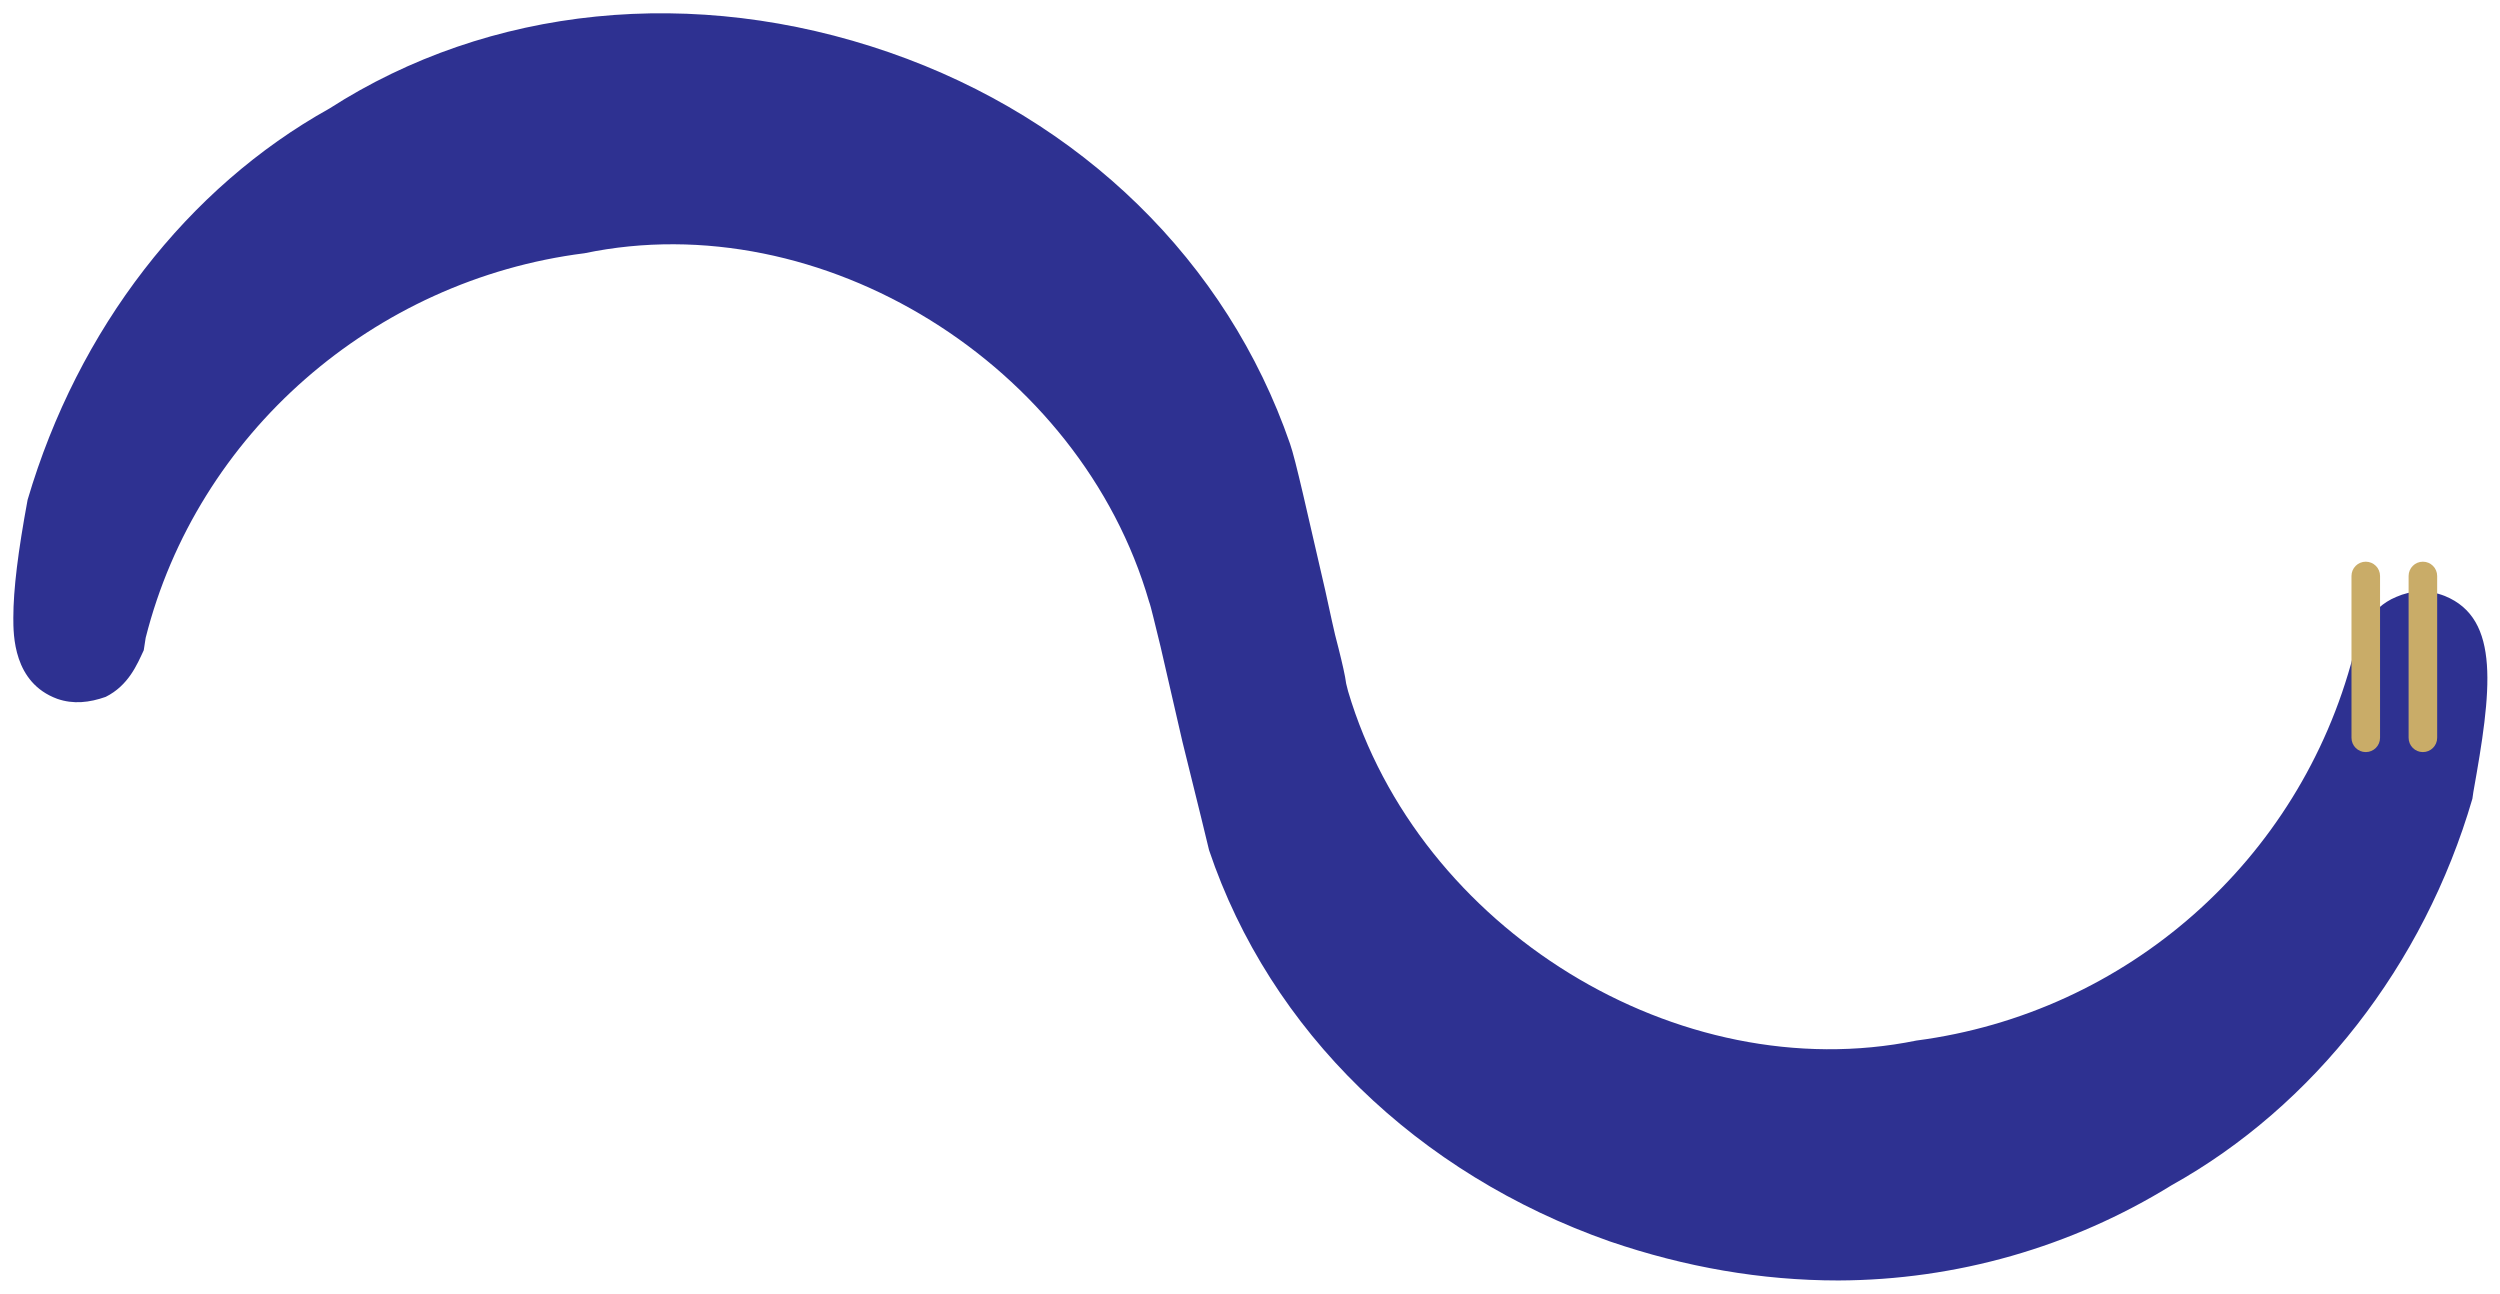
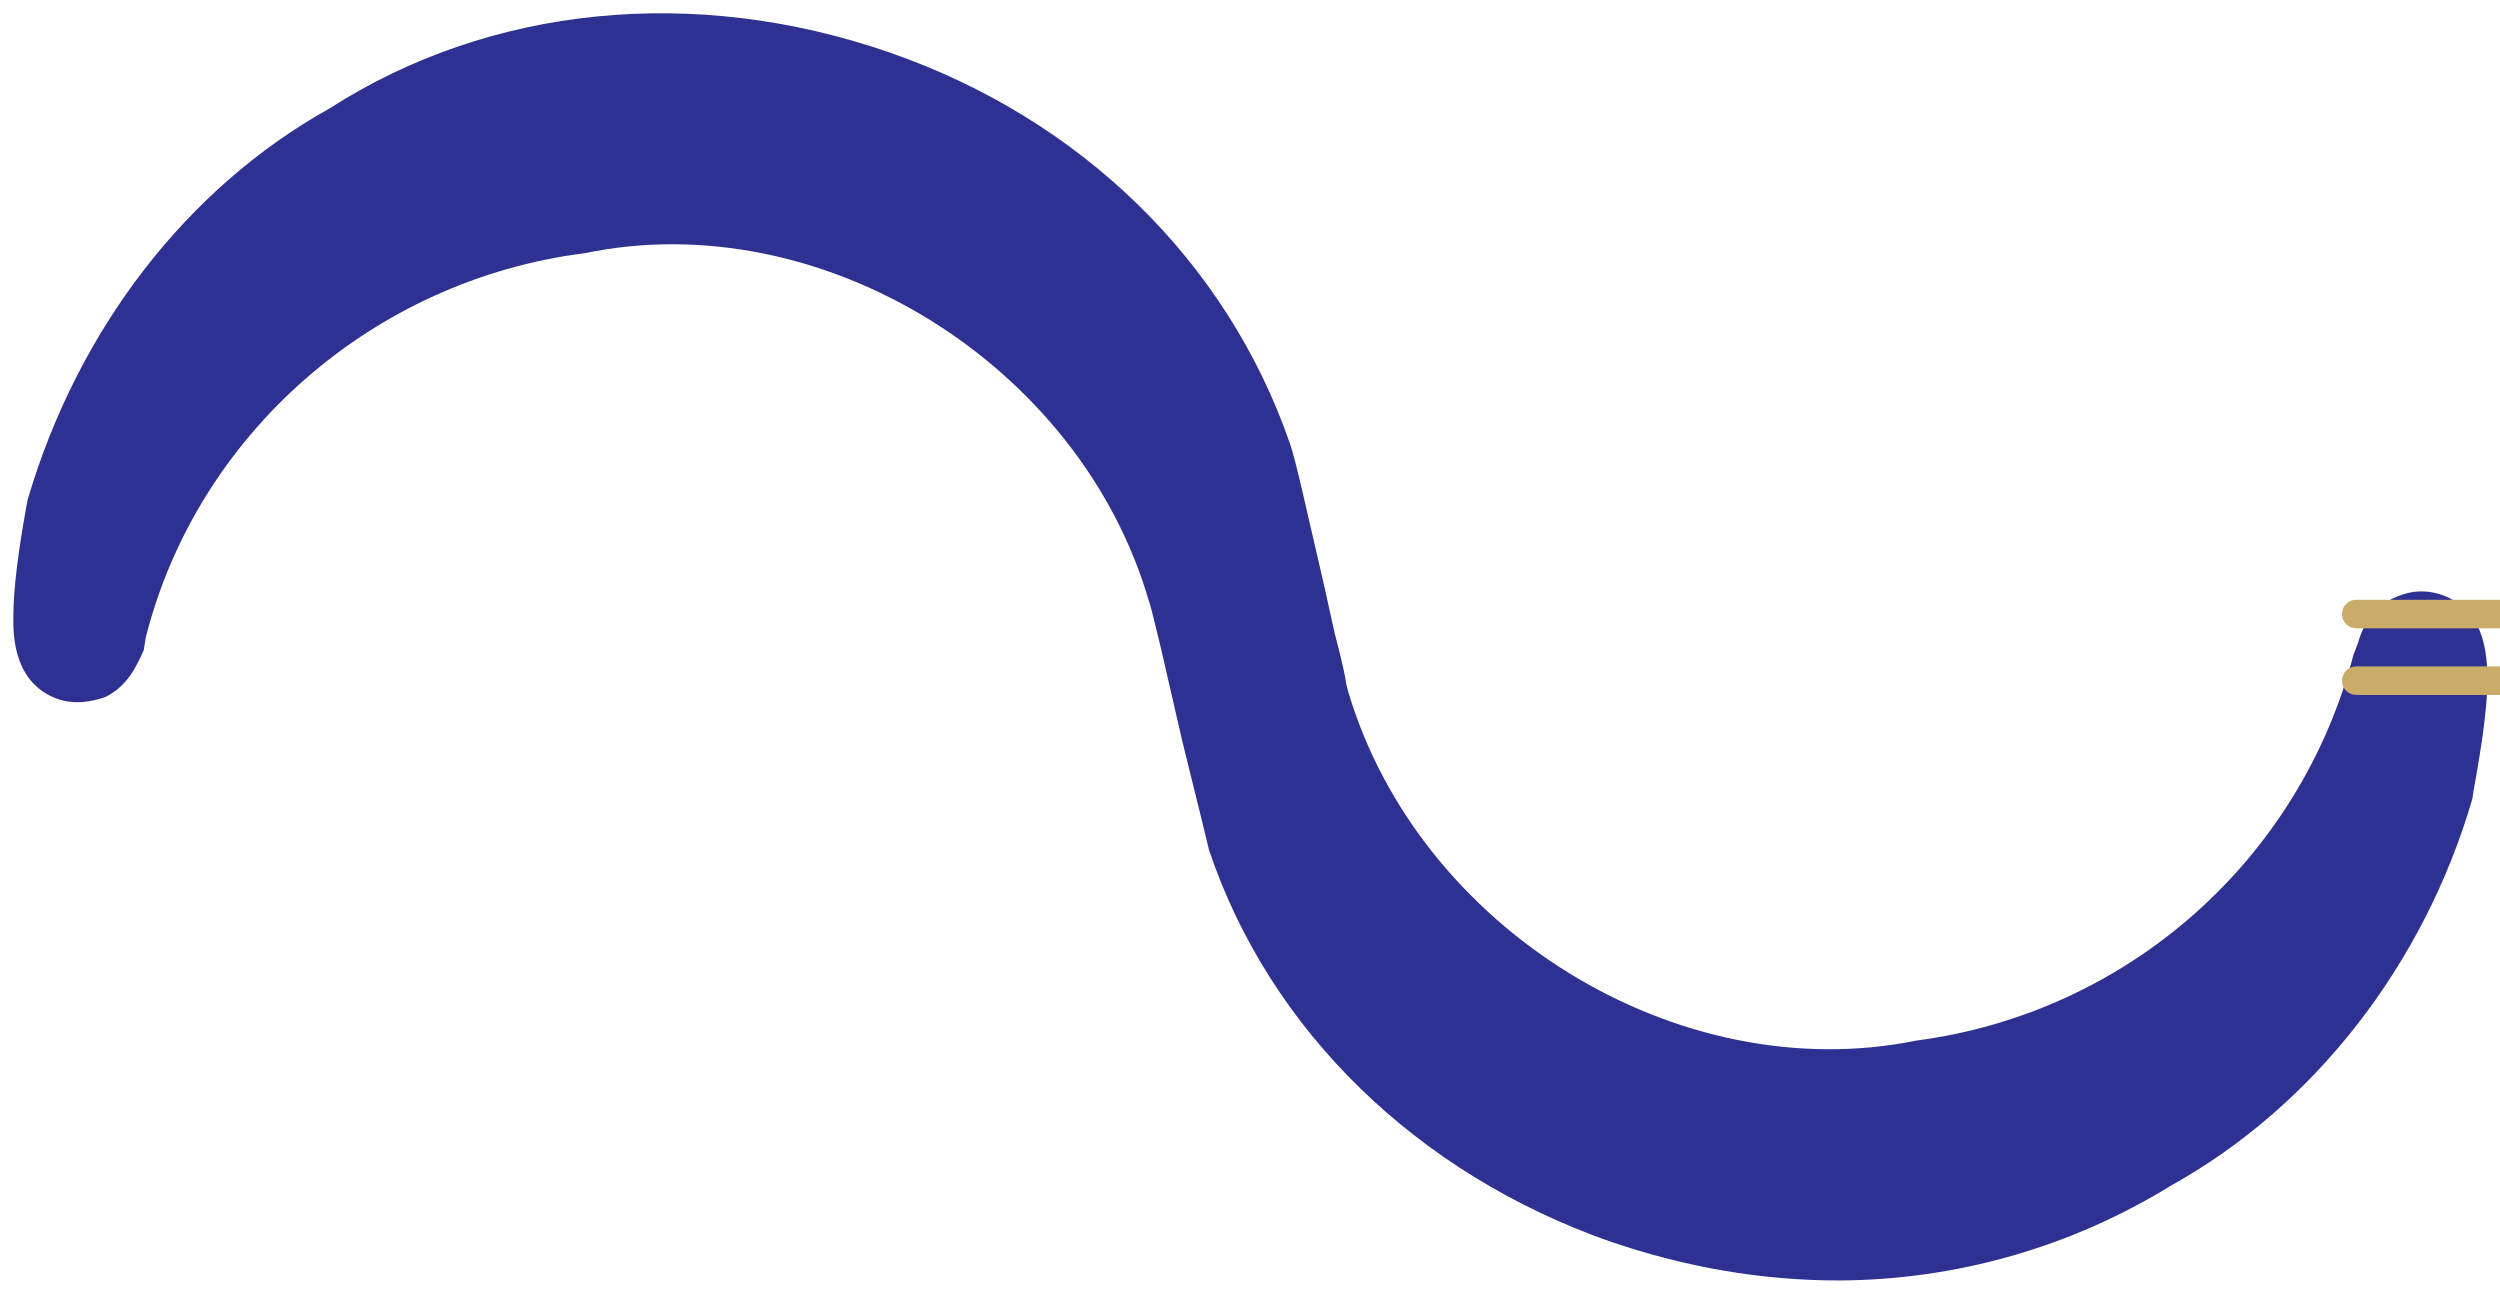
<svg xmlns="http://www.w3.org/2000/svg" viewBox="0 0 262.6 135.9" xml:space="preserve">
  <path d="M193.1 134.5c-8.1 0-16.1-1.4-24-4.1-20.2-7.1-35.7-22.1-42.1-41.1-.2-.9-1-4.1-2.8-11.4l-2.3-10c-.6-2.4-1-4.2-1.2-4.7-7.2-24.9-34.4-41.8-59.3-36.6-22.2 2.8-40.7 19-46.1 40.4l-.2 1.3c-.7 1.5-1.6 3.7-4 4.9-1.7.6-3.4.8-5.1.2-4.6-1.7-4.6-6.7-4.6-8.5 0-3 .5-7 1.5-12.4 5.3-18 16.8-32.8 31.7-41.1C51.4.6 72.9-1.6 93.4 5.5c20.2 7 35.5 22 42.1 41.1.6 1.7 1.8 7.2 3.7 15.4.5 2.2.9 4.3 1.4 6.1.4 1.6.7 2.9.8 3.7l.2.8c7.4 25 34.7 41.8 59.7 36.7a54.8 54.8 0 0 0 45.9-40.5l.5-1.3c.2-.8 1.1-3.6 4-4.8 1.6-.7 3.3-.8 5.1-.1 5.9 2.4 4.9 10 3 20.6l-.1.7c-5.1 17.5-16.7 32.3-31.6 40.6a67 67 0 0 1-35 10z" style="fill:#2e3191" />
-   <rect x="247" y="59" width="3" height="20" rx="1.5" fill="#c9ac68" />
-   <rect x="253" y="59" width="3" height="20" rx="1.5" fill="#c9ac68" />
+   <rect x="246" y="63" width="20" height="3" rx="1.5" fill="#c9ac68" />
+   <rect x="246" y="70" width="20" height="3" rx="1.5" fill="#c9ac68" />
</svg>
